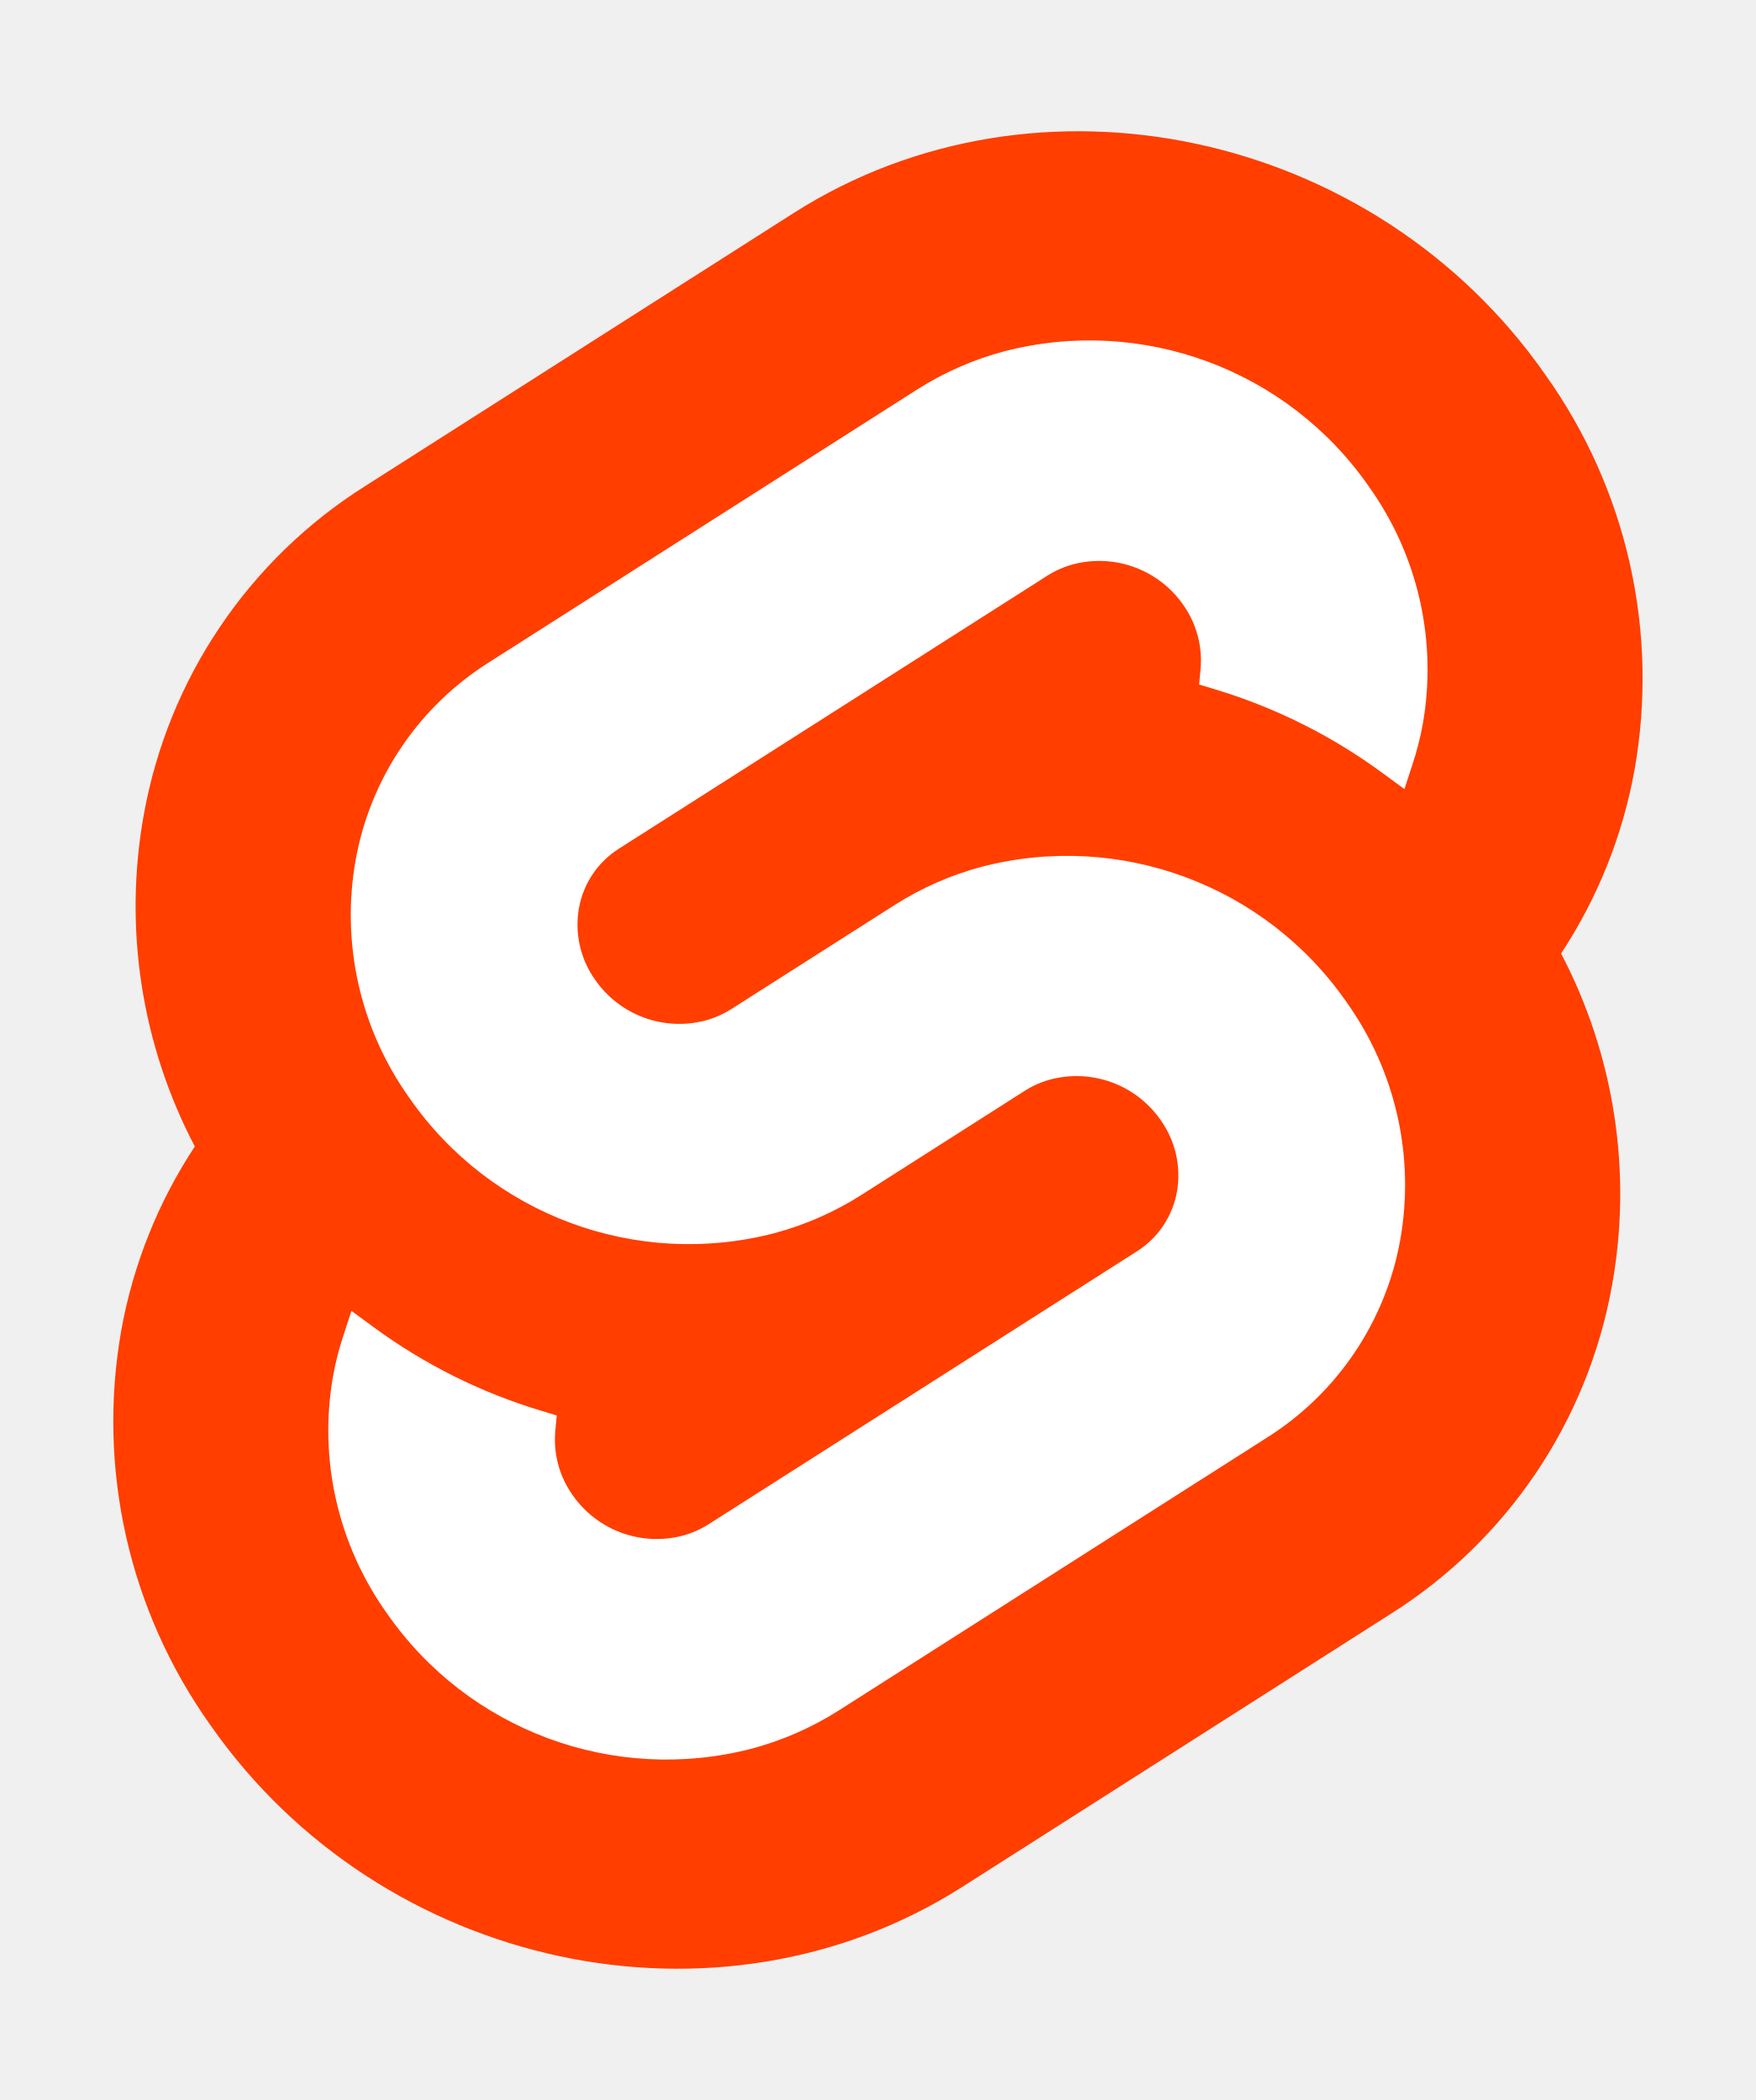
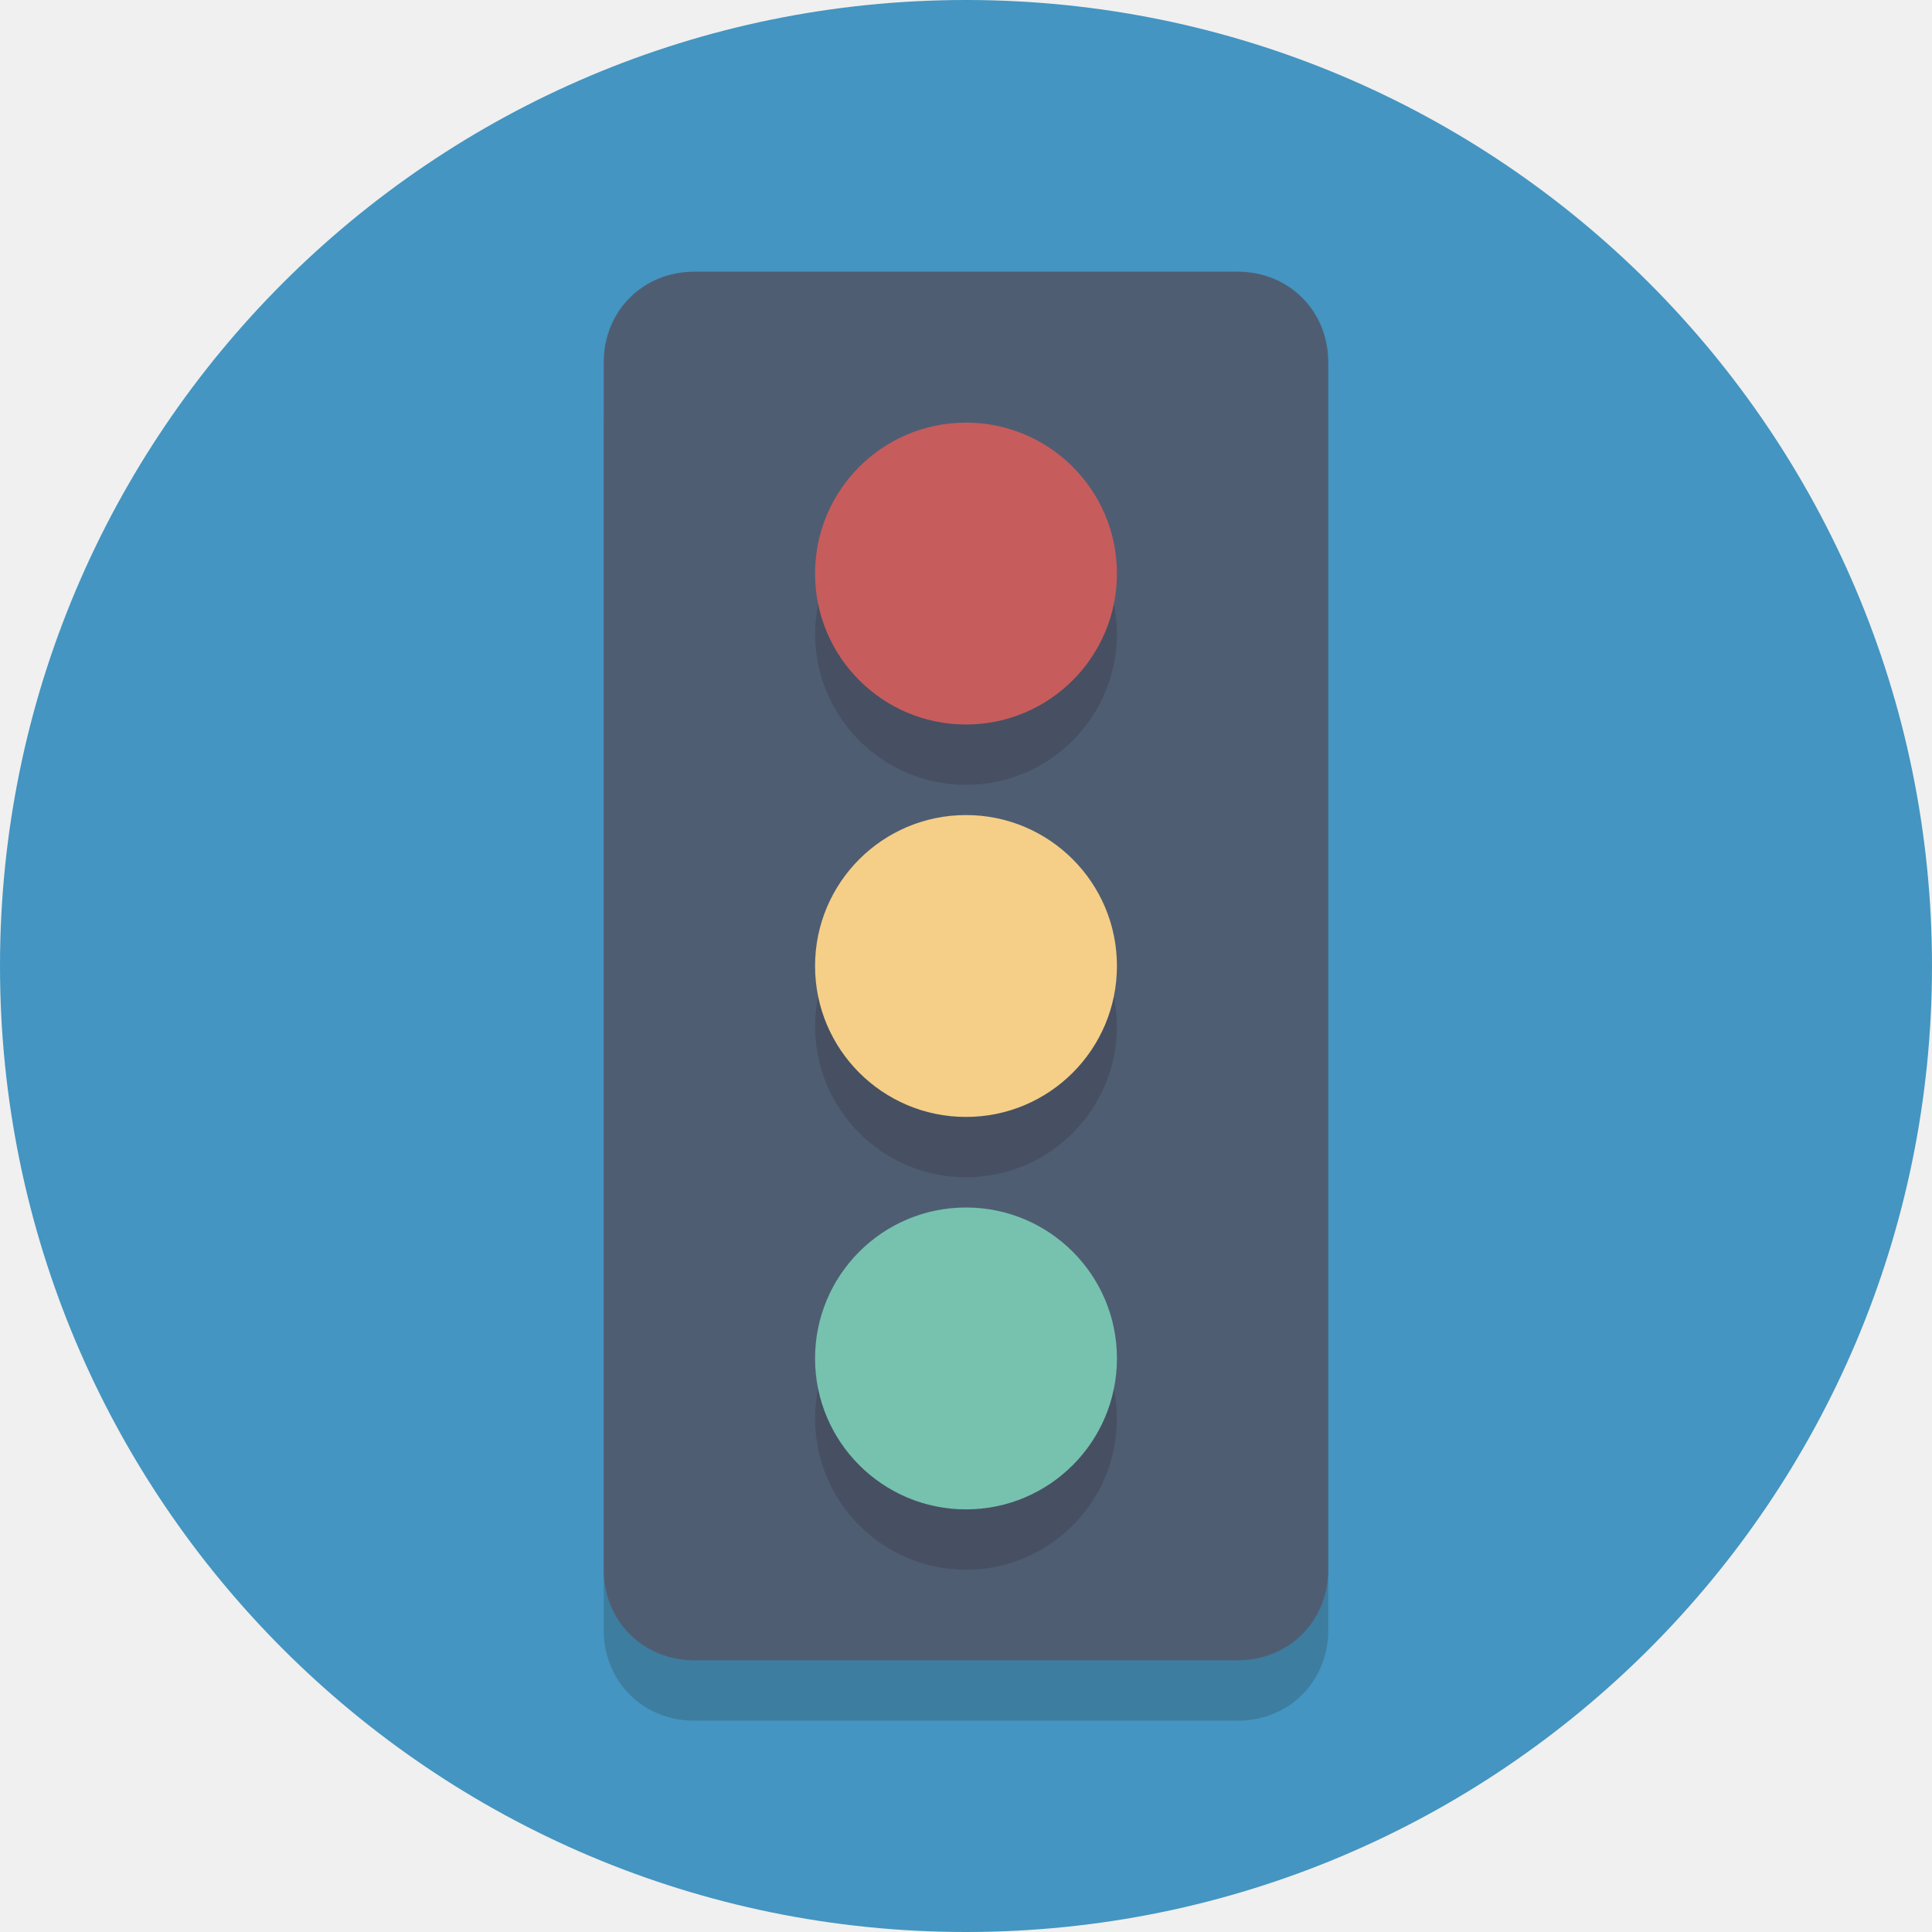
- <svg xmlns="http://www.w3.org/2000/svg" width="107" height="128" viewBox="0 0 107 128">
-   <path d="M94.157 22.819c-10.4-14.885-30.94-19.297-45.792-9.835L22.282 29.608A29.92 29.92 0 0 0 8.764 49.65a31.5 31.5 0 0 0 3.108 20.231 30 30 0 0 0-4.477 11.183 31.9 31.9 0 0 0 5.448 24.116c10.402 14.887 30.942 19.297 45.791 9.835l26.083-16.624A29.92 29.92 0 0 0 98.235 78.35a31.53 31.53 0 0 0-3.105-20.232 30 30 0 0 0 4.474-11.182 31.88 31.88 0 0 0-5.447-24.116" style="fill:#ff3e00" />
-   <path d="M45.817 106.582a20.72 20.72 0 0 1-22.237-8.243 19.17 19.17 0 0 1-3.277-14.503 18 18 0 0 1 .624-2.435l.49-1.498 1.337.981a33.6 33.6 0 0 0 10.203 5.098l.97.294-.09.968a5.85 5.85 0 0 0 1.052 3.878 6.24 6.24 0 0 0 6.695 2.485 5.8 5.8 0 0 0 1.603-.704L69.27 76.28a5.43 5.43 0 0 0 2.45-3.631 5.8 5.8 0 0 0-.987-4.371 6.24 6.24 0 0 0-6.698-2.487 5.7 5.7 0 0 0-1.6.704l-9.953 6.345a19 19 0 0 1-5.296 2.326 20.72 20.72 0 0 1-22.237-8.243 19.17 19.17 0 0 1-3.277-14.502 17.99 17.99 0 0 1 8.13-12.052l26.081-16.623a19 19 0 0 1 5.3-2.329 20.72 20.72 0 0 1 22.237 8.243 19.17 19.17 0 0 1 3.277 14.503 18 18 0 0 1-.624 2.435l-.49 1.498-1.337-.98a33.6 33.6 0 0 0-10.203-5.1l-.97-.294.09-.968a5.86 5.86 0 0 0-1.052-3.878 6.24 6.24 0 0 0-6.696-2.485 5.8 5.8 0 0 0-1.602.704L37.73 51.72a5.42 5.42 0 0 0-2.449 3.63 5.79 5.79 0 0 0 .986 4.372 6.24 6.24 0 0 0 6.698 2.486 5.8 5.8 0 0 0 1.602-.704l9.952-6.342a19 19 0 0 1 5.295-2.328 20.72 20.72 0 0 1 22.237 8.242 19.17 19.17 0 0 1 3.277 14.503 18 18 0 0 1-8.13 12.053l-26.081 16.622a19 19 0 0 1-5.3 2.328" style="fill:#fff" />
+ <svg xmlns="http://www.w3.org/2000/svg" height="800" width="800" viewBox="0 0 64 64" xml:space="preserve">
+   <style>.st1{opacity:.2}.st2{fill:#231f20}</style>
+   <g id="Layer_1">
+     <circle cx="32" cy="32" r="32" style="fill:#4495c1" />
+     <g class="st1">
+       <path class="st2" d="M44 54c0 1.7-1.3 3-3 3H23c-1.7 0-3-1.3-3-3V14c0-1.7 1.3-3 3-3h18c1.7 0 3 1.3 3 3z" />
+     </g>
+     <path d="M44 52c0 1.7-1.3 3-3 3H23c-1.7 0-3-1.3-3-3V12c0-1.7 1.3-3 3-3h18c1.7 0 3 1.3 3 3z" style="fill:#4f5d73" />
+     <g class="st1">
+       <circle class="st2" cx="32" cy="34" r="5" />
+     </g>
+     <g class="st1">
+       <circle class="st2" cx="32" cy="21" r="5" />
+     </g>
+     <g class="st1">
+       <circle class="st2" cx="32" cy="47" r="5" />
+     </g>
+     <circle cx="32" cy="32" r="5" style="fill:#f5cf87" />
+     <circle cx="32" cy="19" r="5" style="fill:#c75c5c" />
+     <circle cx="32" cy="45" r="5" style="fill:#76c2af" />
+   </g>
+   <g id="Layer_2" />
</svg>
